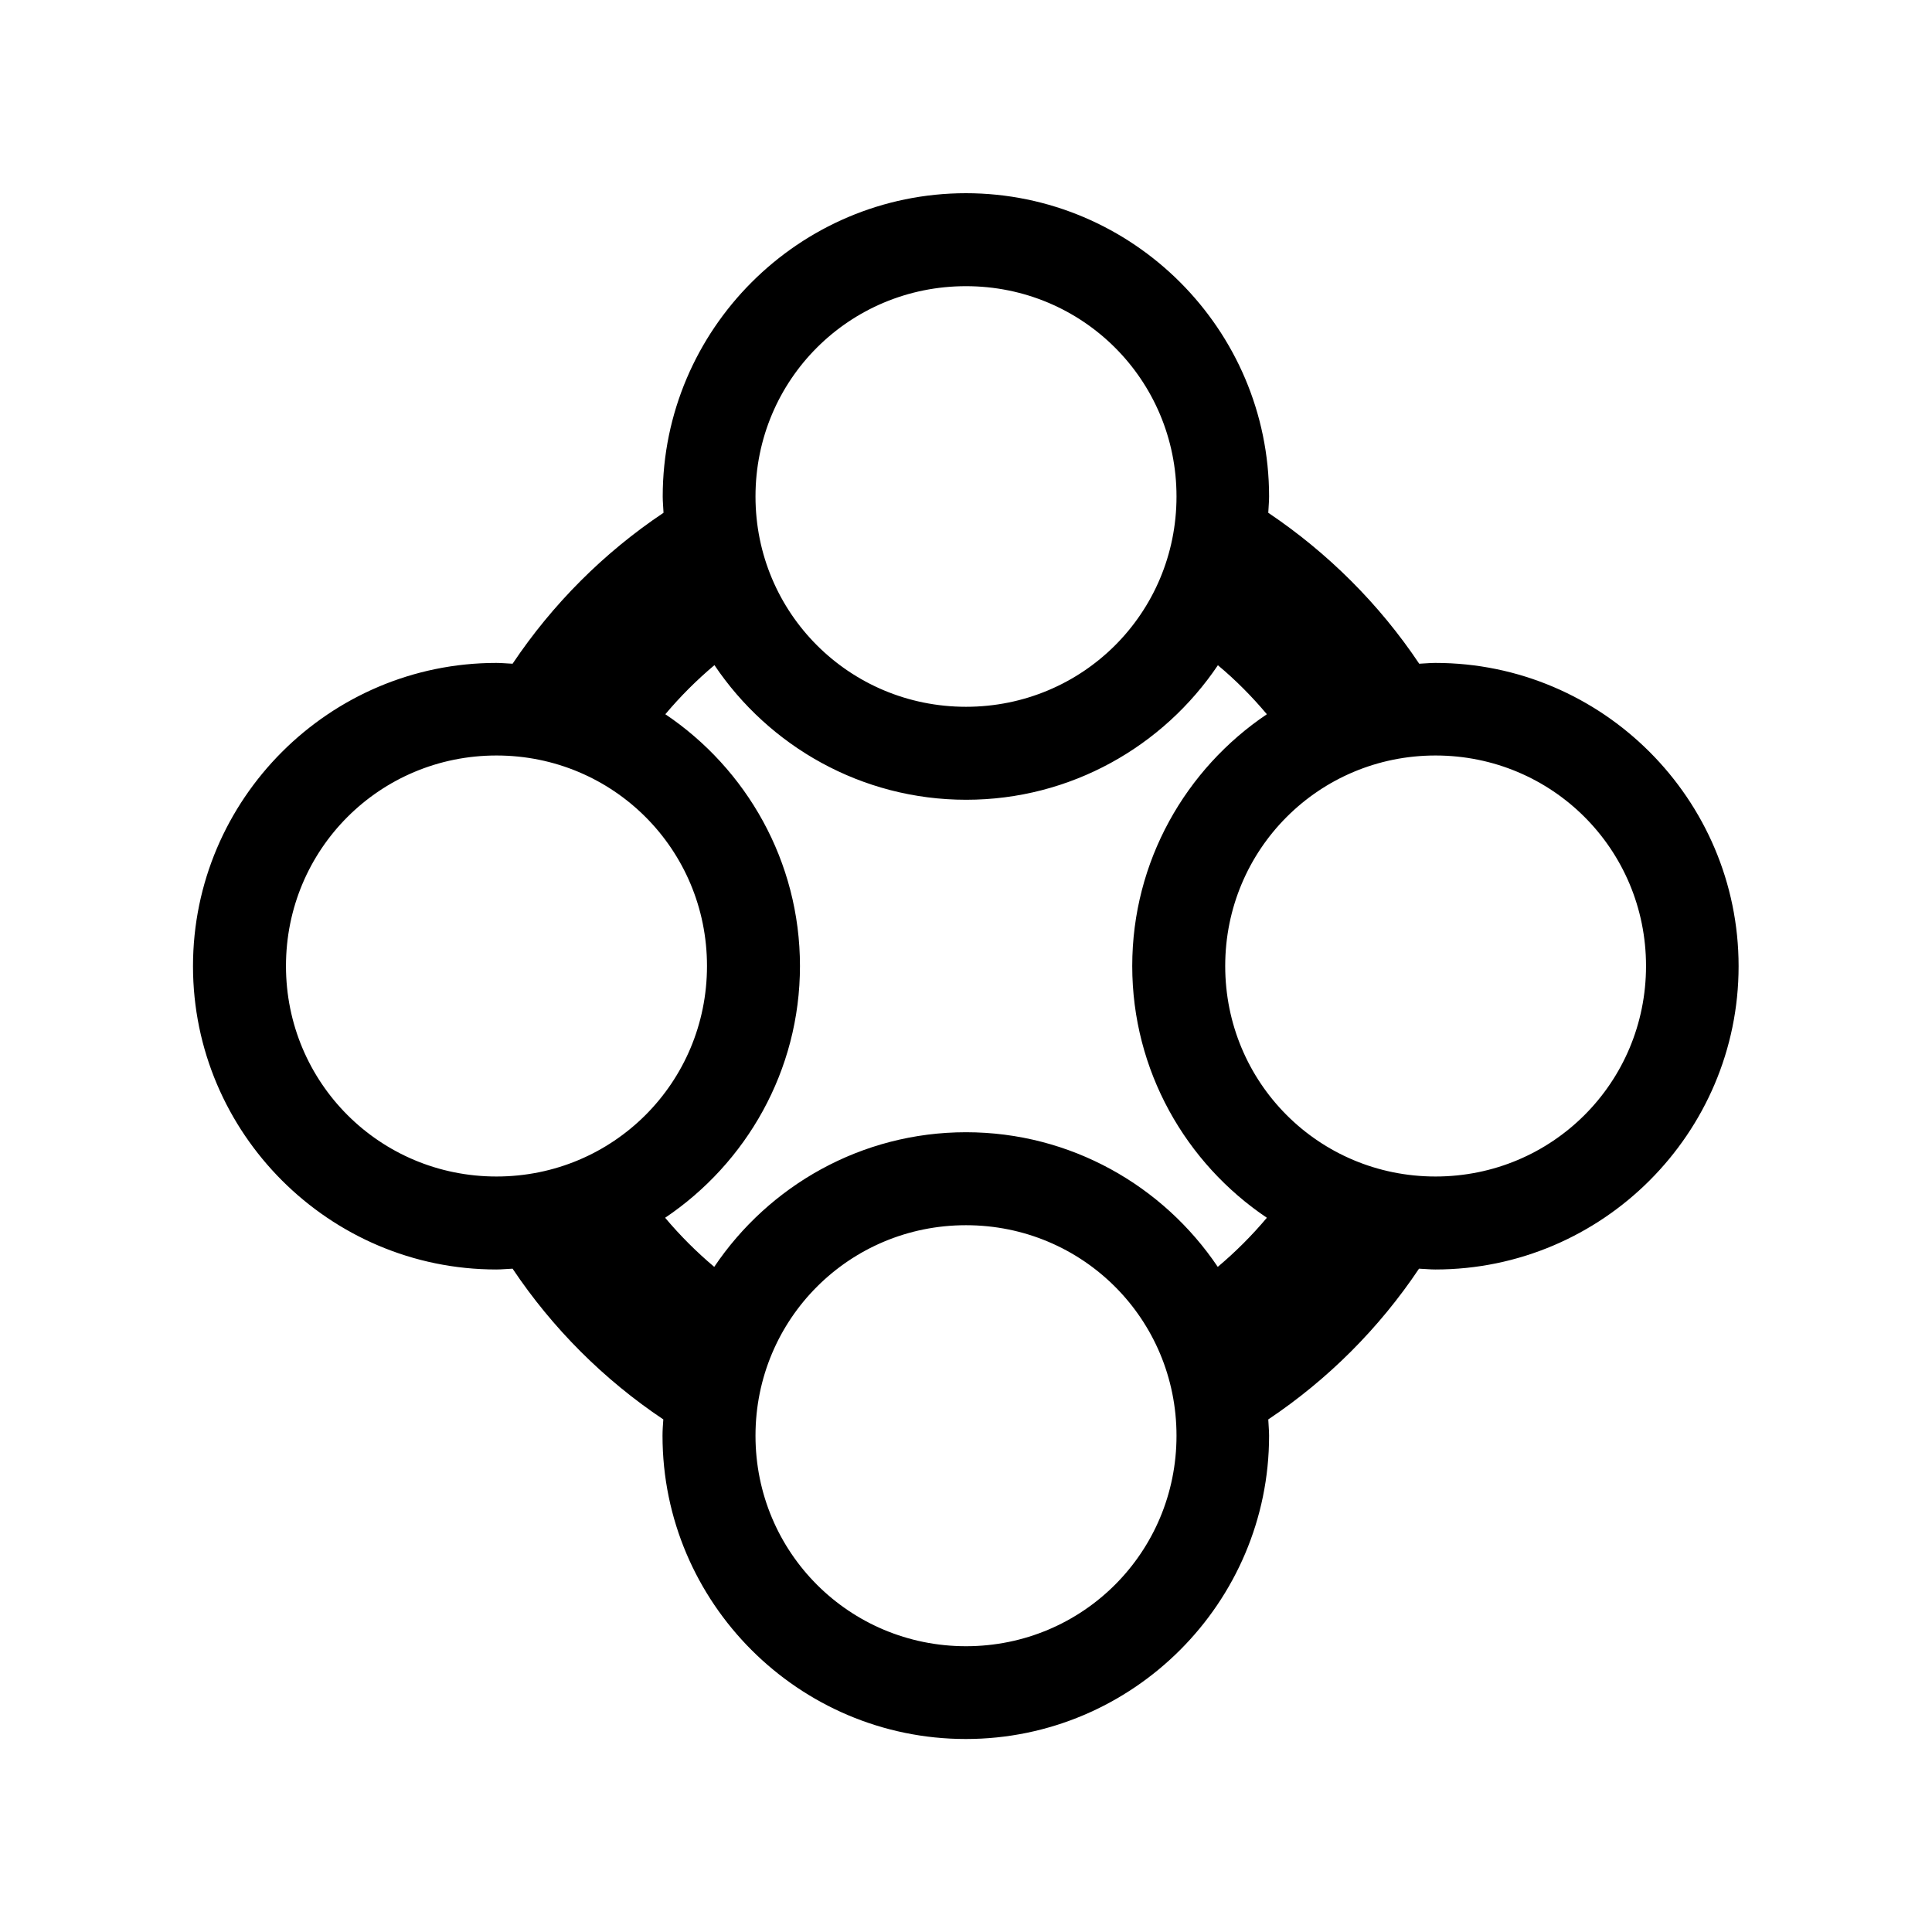
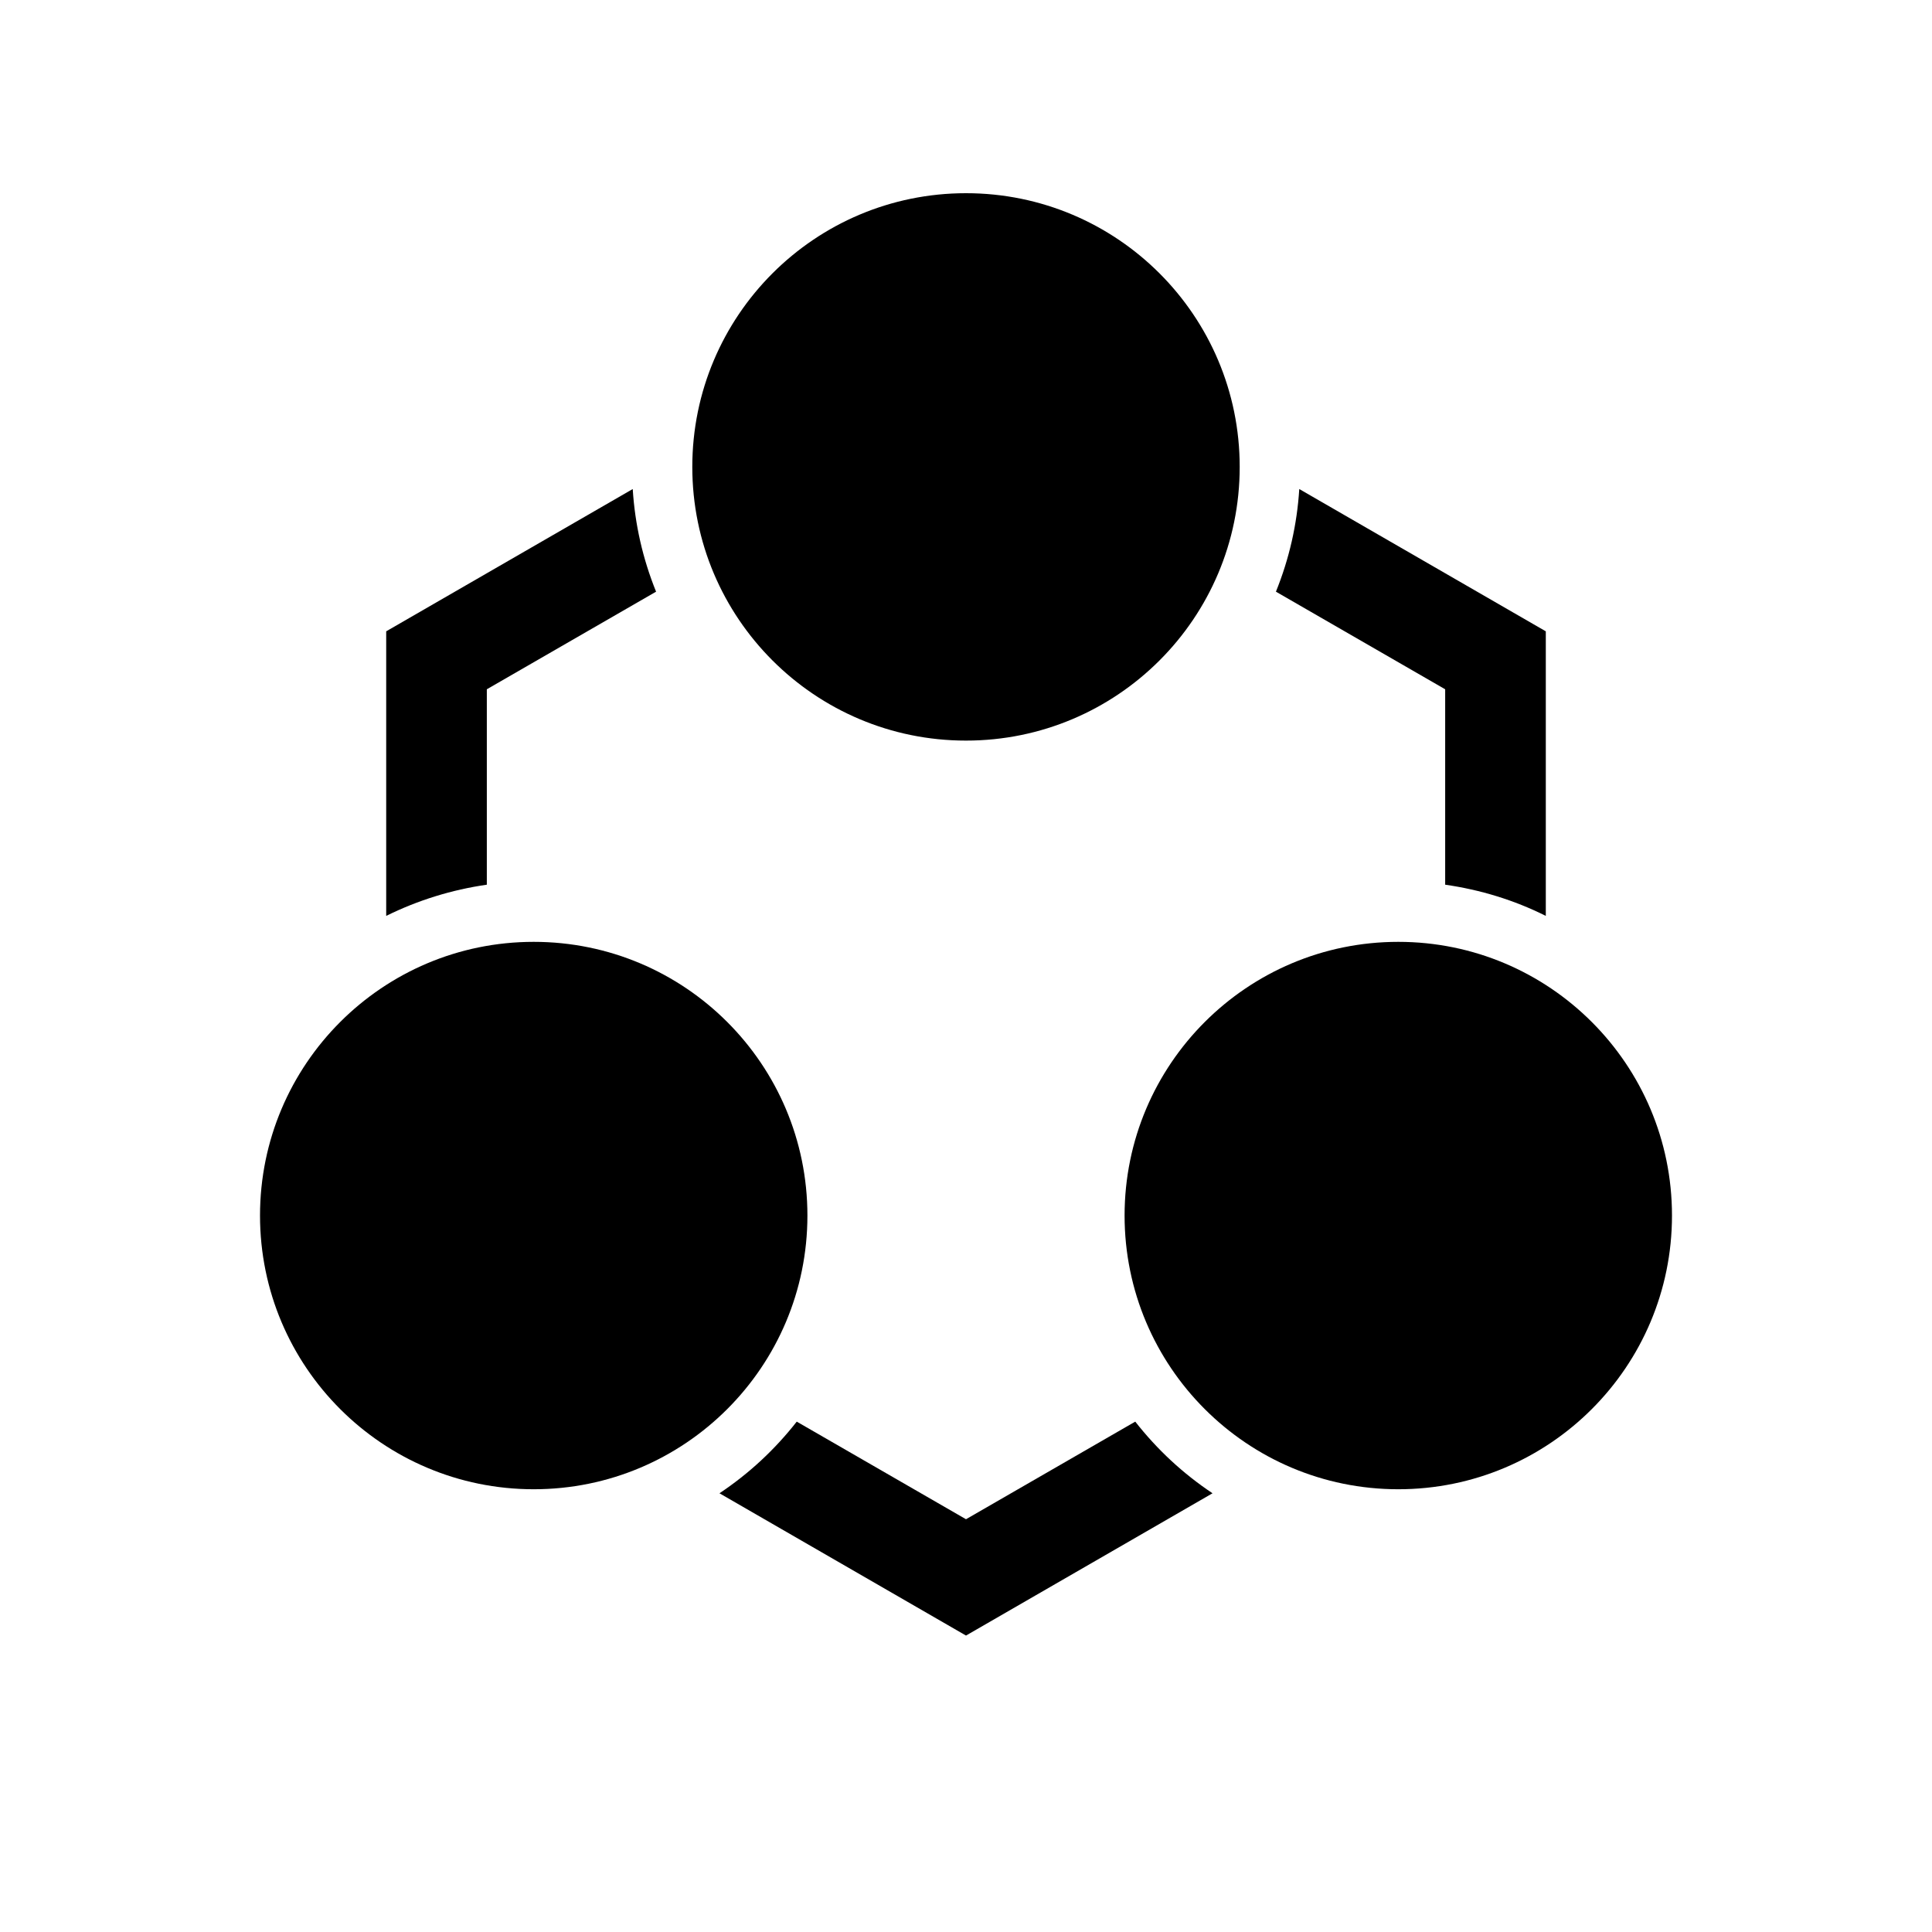
<svg xmlns="http://www.w3.org/2000/svg" id="Layer_1" version="1.1" viewBox="0 0 960 960" fill="#000" width="20px" height="20px">
-   <path d="M480,96c-83,0-150.7,67.7-150.7,150.7,0,2.7.3,5.4.4,8.1-29.6,19.8-55.1,45.3-75,75-2.7-.1-5.4-.4-8.1-.4-83,0-150.7,67.7-150.7,150.7,0,83,67.7,150.7,150.7,150.7,2.7,0,5.4-.3,8.1-.4,19.8,29.6,45.3,55.1,74.9,74.9-.2,2.7-.4,5.4-.4,8.1,0,83,67.7,150.7,150.7,150.7,83,0,150.7-67.7,150.7-150.7,0-2.7-.3-5.4-.4-8.1,29.6-19.8,55.1-45.3,74.9-74.9,2.7.1,5.4.4,8.1.4,83,0,150.7-67.7,150.7-150.7,0-83-67.7-150.7-150.7-150.7-2.7,0-5.4.3-8,.4-19.8-29.6-45.4-55.1-75-75,.1-2.7.4-5.3.4-8.1,0-83-67.7-150.7-150.7-150.7h0ZM480,142.2c58,0,104.6,46.6,104.6,104.5,0,58-46.6,104.5-104.6,104.5-58,0-104.6-46.6-104.6-104.5,0-58,46.6-104.5,104.6-104.5ZM605.1,330.5c8.9,7.4,17,15.6,24.4,24.4-40.3,27.1-66.9,73.1-66.9,125.1,0,52,26.6,98,66.9,125.1-7.4,8.8-15.6,17-24.4,24.4-27.1-40.3-73.1-66.9-125.1-66.9-52,0-98,26.6-125.1,66.9-8.8-7.4-17-15.6-24.4-24.4,40.3-27.1,67-73.1,67-125.1,0-52-26.6-98-66.9-125.1,7.4-8.8,15.6-17,24.4-24.4,27.1,40.3,73.1,66.9,125.1,66.9,52,0,98-26.6,125.1-66.9h0ZM246.7,375.4c58,0,104.6,46.6,104.6,104.6,0,58-46.6,104.6-104.6,104.6-58,0-104.6-46.6-104.6-104.6,0-58,46.6-104.6,104.6-104.6ZM713.3,375.4c58,0,104.6,46.6,104.6,104.6,0,58-46.6,104.6-104.6,104.6-58,0-104.5-46.6-104.5-104.6,0-58,46.6-104.6,104.5-104.6ZM480,608.8c58,0,104.6,46.6,104.6,104.6,0,58-46.6,104.6-104.6,104.6-58,0-104.6-46.6-104.6-104.6,0-58,46.6-104.6,104.6-104.6Z" />
+   <circle cx="480" cy="232" r="136" />
+   <circle cx="694.8" cy="604" r="136" />
+   <circle cx="265.2" cy="604" r="136" />
+   <path d="M241.9,439.6v-97.1l84.1-48.5c-6.6-16.3-10.5-33.4-11.6-51l-122.5,70.7v141.4c15.8-7.8,32.6-13,50-15.5Z" />
+   <path d="M634,294l84.1,48.5v97.1c17.4,2.5,34.2,7.6,50,15.5v-141.4l-122.5-70.7c-1.1,17.6-5,34.7-11.6,51Z" />
+   <path d="M564.1,706.4l-84.1,48.5-84.1-48.5c-10.9,13.9-23.7,25.8-38.4,35.6l122.5,70.7,122.5-70.7c-14.7-9.8-27.5-21.7-38.4-35.6Z" />
</svg>
